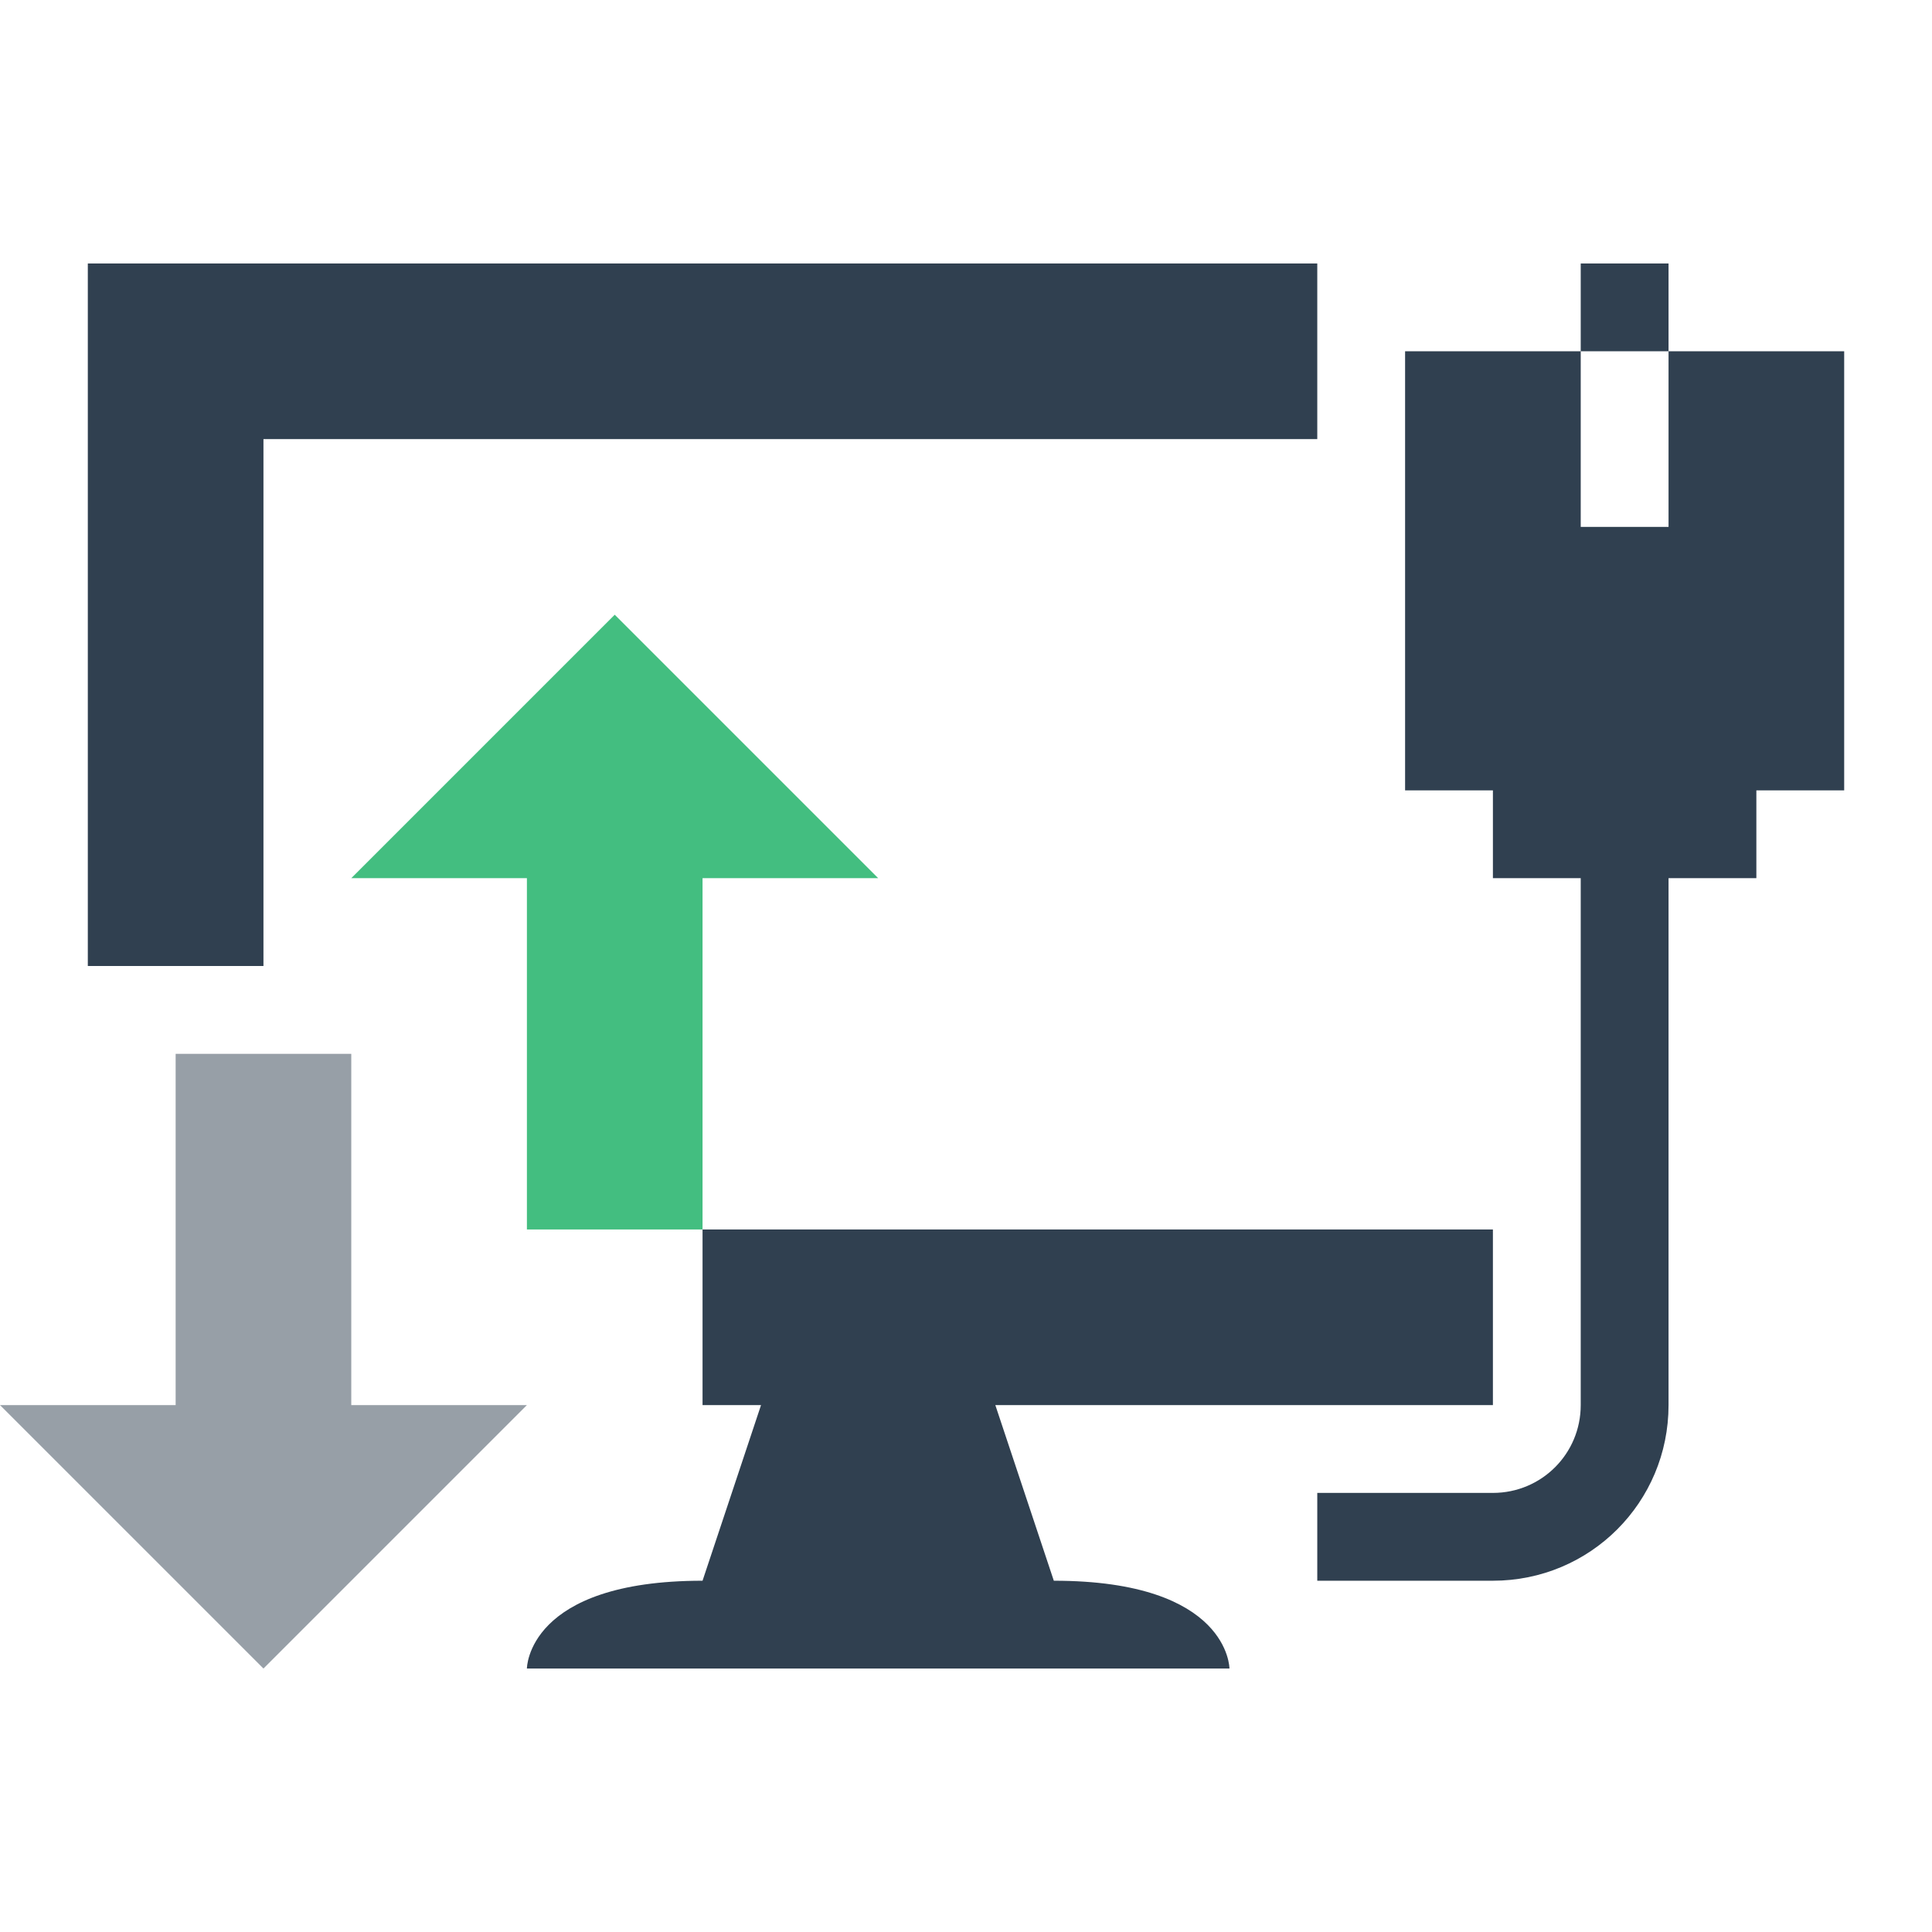
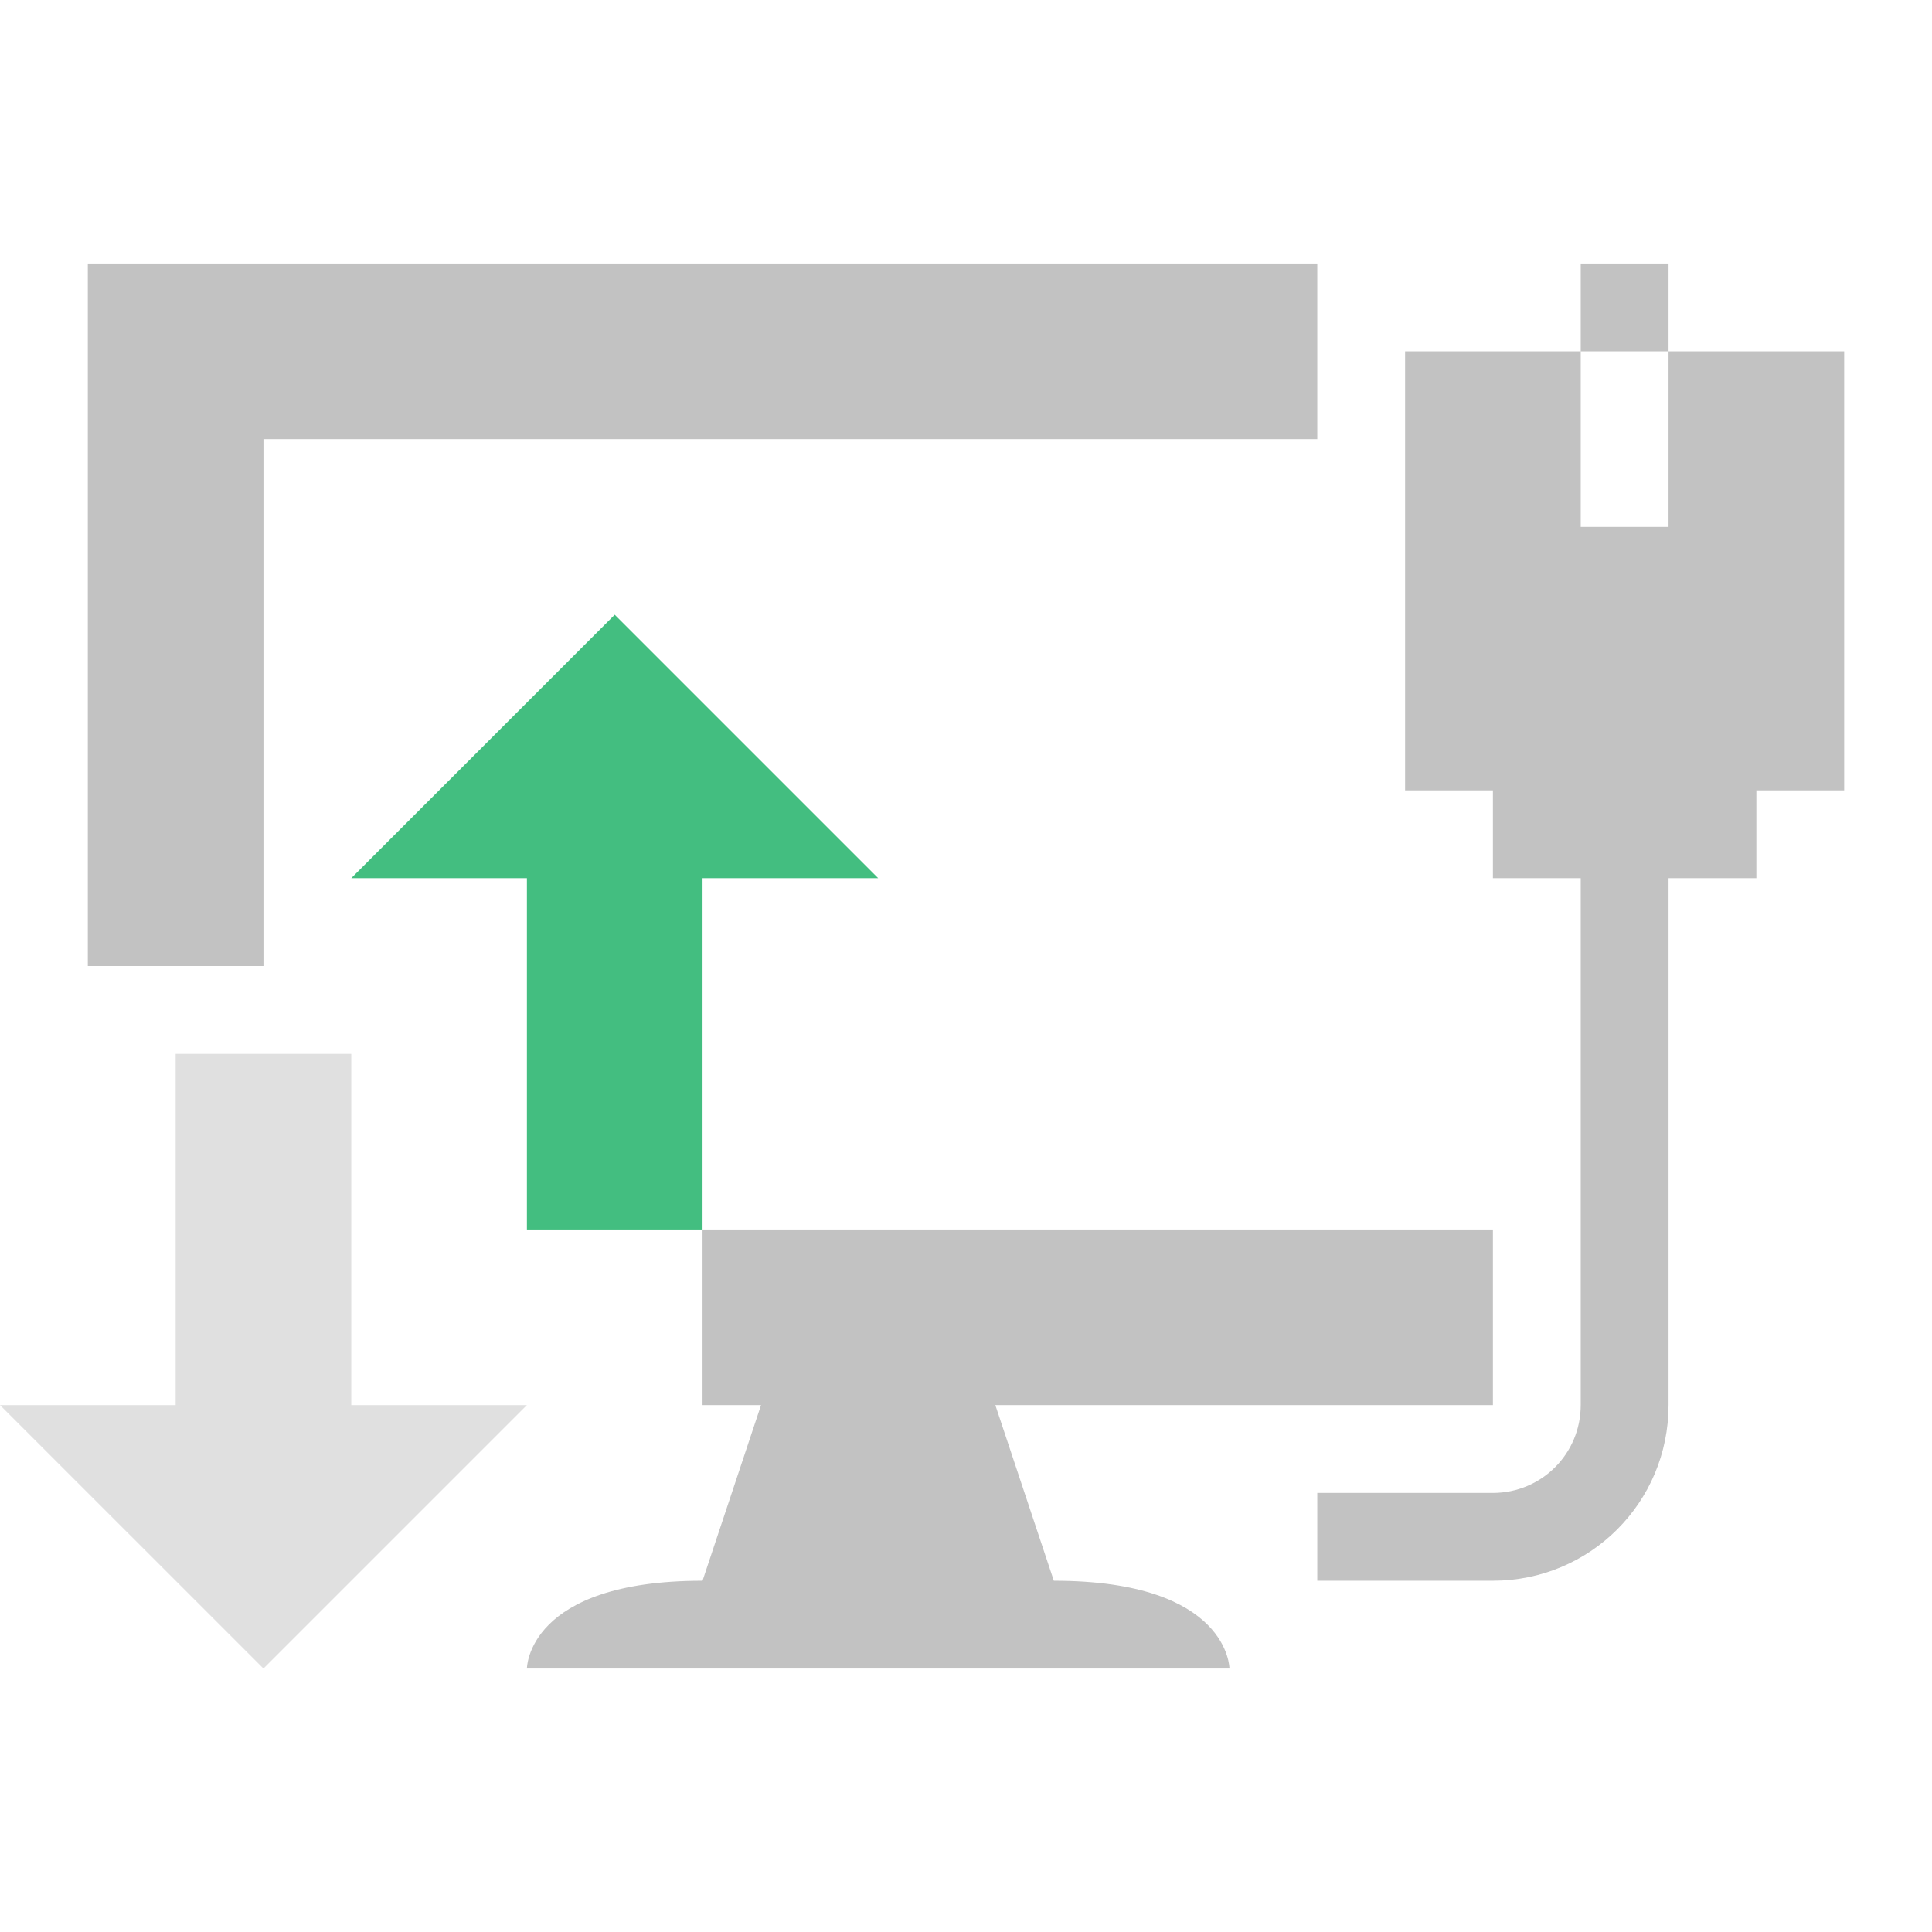
<svg xmlns="http://www.w3.org/2000/svg" width="22" viewBox="0 0 22 22" height="22" id="svg2" version="1.1">
  <defs id="defs18" />
-   <path style="opacity:1;fill:#304050;fill-opacity:1;stroke:none;stroke-width:1;stroke-linecap:round;stroke-linejoin:miter;stroke-miterlimit:4;stroke-dasharray:none;stroke-opacity:0.299" d="M 1 3 L 1 11 L 3 11 L 3 5 L 15 5 L 15 4 L 15 3 L 1 3 z M 18 3 L 18 4 L 19 4 L 19 3 L 18 3 z M 19 4 L 19 6 L 18 6 L 18 4 L 16 4 L 16 9 L 17 9 L 17 10 L 18 10 L 18 11 L 18 15 L 18 16 C 18 16.554 17.554 17 17 17 L 16 17 L 15 17 L 15 18 L 17 18 C 18.108 18 19 17.108 19 16 L 19 10 L 20 10 L 20 9 L 21 9 L 21 4 L 19 4 z M 8 14 L 8 16 L 8.666 16 L 8 18 C 6 18 6 19 6 19 L 9 19 L 11.469 19 L 14 19 C 14 19 14 18 12 18 L 11.334 16 L 17 16 L 17 15 L 17 14 L 8 14 z " id="rect4194" />
-   <rect style="color:#000000;clip-rule:nonzero;display:inline;overflow:visible;visibility:visible;opacity:1;isolation:auto;mix-blend-mode:normal;color-interpolation:sRGB;color-interpolation-filters:linearRGB;solid-color:#000000;solid-opacity:1;fill:#304050;fill-opacity:1;fill-rule:nonzero;stroke:none;stroke-width:1;stroke-linecap:butt;stroke-linejoin:miter;stroke-miterlimit:4;stroke-dasharray:none;stroke-dashoffset:0;stroke-opacity:1;color-rendering:auto;image-rendering:auto;shape-rendering:auto;text-rendering:auto;enable-background:accumulate" id="rect4147-8" width="2" height="2" x="-3" y="-1" />
-   <path style="opacity:0.5;fill:#304050;fill-opacity:1;stroke:none;stroke-width:3.567px;stroke-linecap:butt;stroke-linejoin:miter;stroke-miterlimit:4;stroke-dasharray:none;stroke-dashoffset:0;stroke-opacity:1" d="m 2,12 0,4 -2,0 3,3 3,-3 -2,0 0,-4 z" id="rect4148" />
+   <path style="opacity:1;fill:#C2C2C2;fill-opacity:1;stroke:none;stroke-width:1;stroke-linecap:round;stroke-linejoin:miter;stroke-miterlimit:4;stroke-dasharray:none;stroke-opacity:0.299" d="M 1 3 L 1 11 L 3 11 L 3 5 L 15 5 L 15 4 L 15 3 L 1 3 z M 18 3 L 18 4 L 19 4 L 19 3 L 18 3 z M 19 4 L 19 6 L 18 6 L 18 4 L 16 4 L 16 9 L 17 9 L 17 10 L 18 10 L 18 11 L 18 15 L 18 16 C 18 16.554 17.554 17 17 17 L 16 17 L 15 17 L 15 18 L 17 18 C 18.108 18 19 17.108 19 16 L 19 10 L 20 10 L 20 9 L 21 9 L 21 4 L 19 4 z M 8 14 L 8 16 L 8.666 16 L 8 18 C 6 18 6 19 6 19 L 9 19 L 11.469 19 L 14 19 C 14 19 14 18 12 18 L 11.334 16 L 17 16 L 17 15 L 17 14 L 8 14 z " id="rect4194" />
+   <rect style="color:#000000;clip-rule:nonzero;display:inline;overflow:visible;visibility:visible;opacity:1;isolation:auto;mix-blend-mode:normal;color-interpolation:sRGB;color-interpolation-filters:linearRGB;solid-color:#000000;solid-opacity:1;fill:#C2C2C2;fill-opacity:1;fill-rule:nonzero;stroke:none;stroke-width:1;stroke-linecap:butt;stroke-linejoin:miter;stroke-miterlimit:4;stroke-dasharray:none;stroke-dashoffset:0;stroke-opacity:1;color-rendering:auto;image-rendering:auto;shape-rendering:auto;text-rendering:auto;enable-background:accumulate" id="rect4147-8" width="2" height="2" x="-3" y="-1" />
+   <path style="opacity:0.5;fill:#C2C2C2;fill-opacity:1;stroke:none;stroke-width:3.567px;stroke-linecap:butt;stroke-linejoin:miter;stroke-miterlimit:4;stroke-dasharray:none;stroke-dashoffset:0;stroke-opacity:1" d="m 2,12 0,4 -2,0 3,3 3,-3 -2,0 0,-4 z" id="rect4148" />
  <path id="path4156" d="m 6,14 0,-4 -2,0 3,-3 3,3 -2,0 0,4 z" style="opacity:1;fill:#43be80;fill-opacity:1;stroke:none;stroke-width:3.567px;stroke-linecap:butt;stroke-linejoin:miter;stroke-miterlimit:4;stroke-dasharray:none;stroke-dashoffset:0;stroke-opacity:1" />
</svg>
